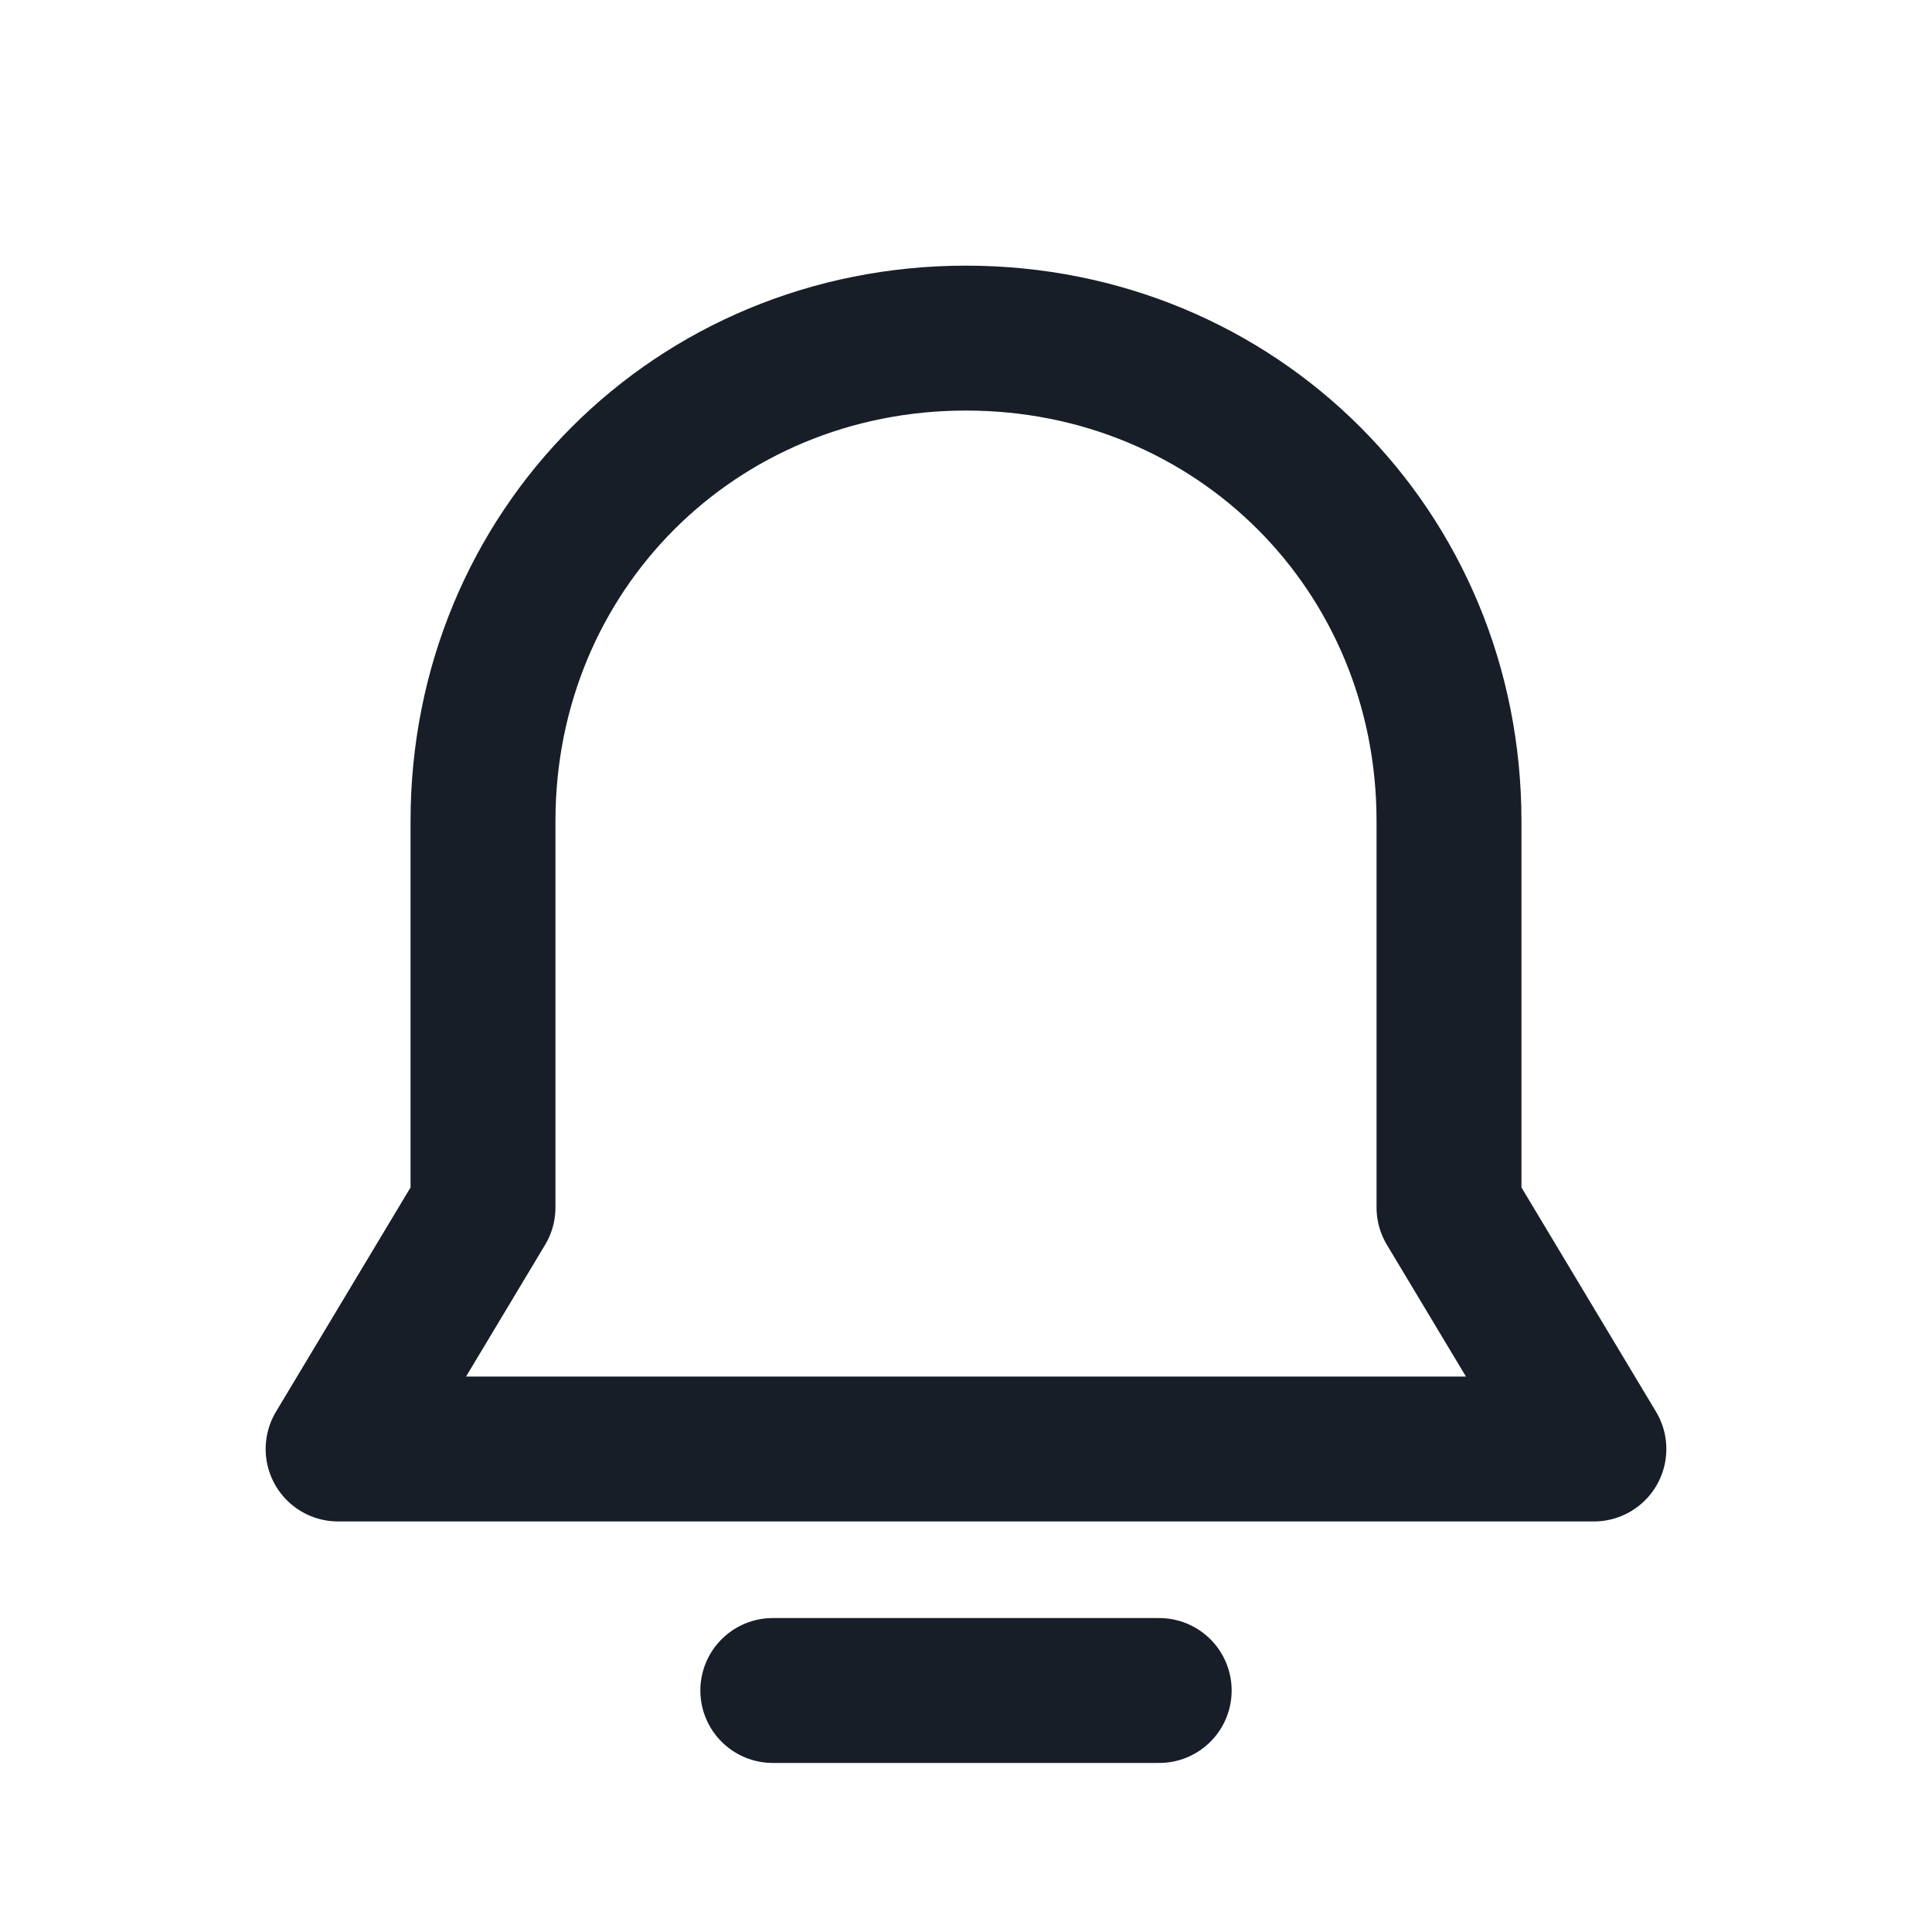
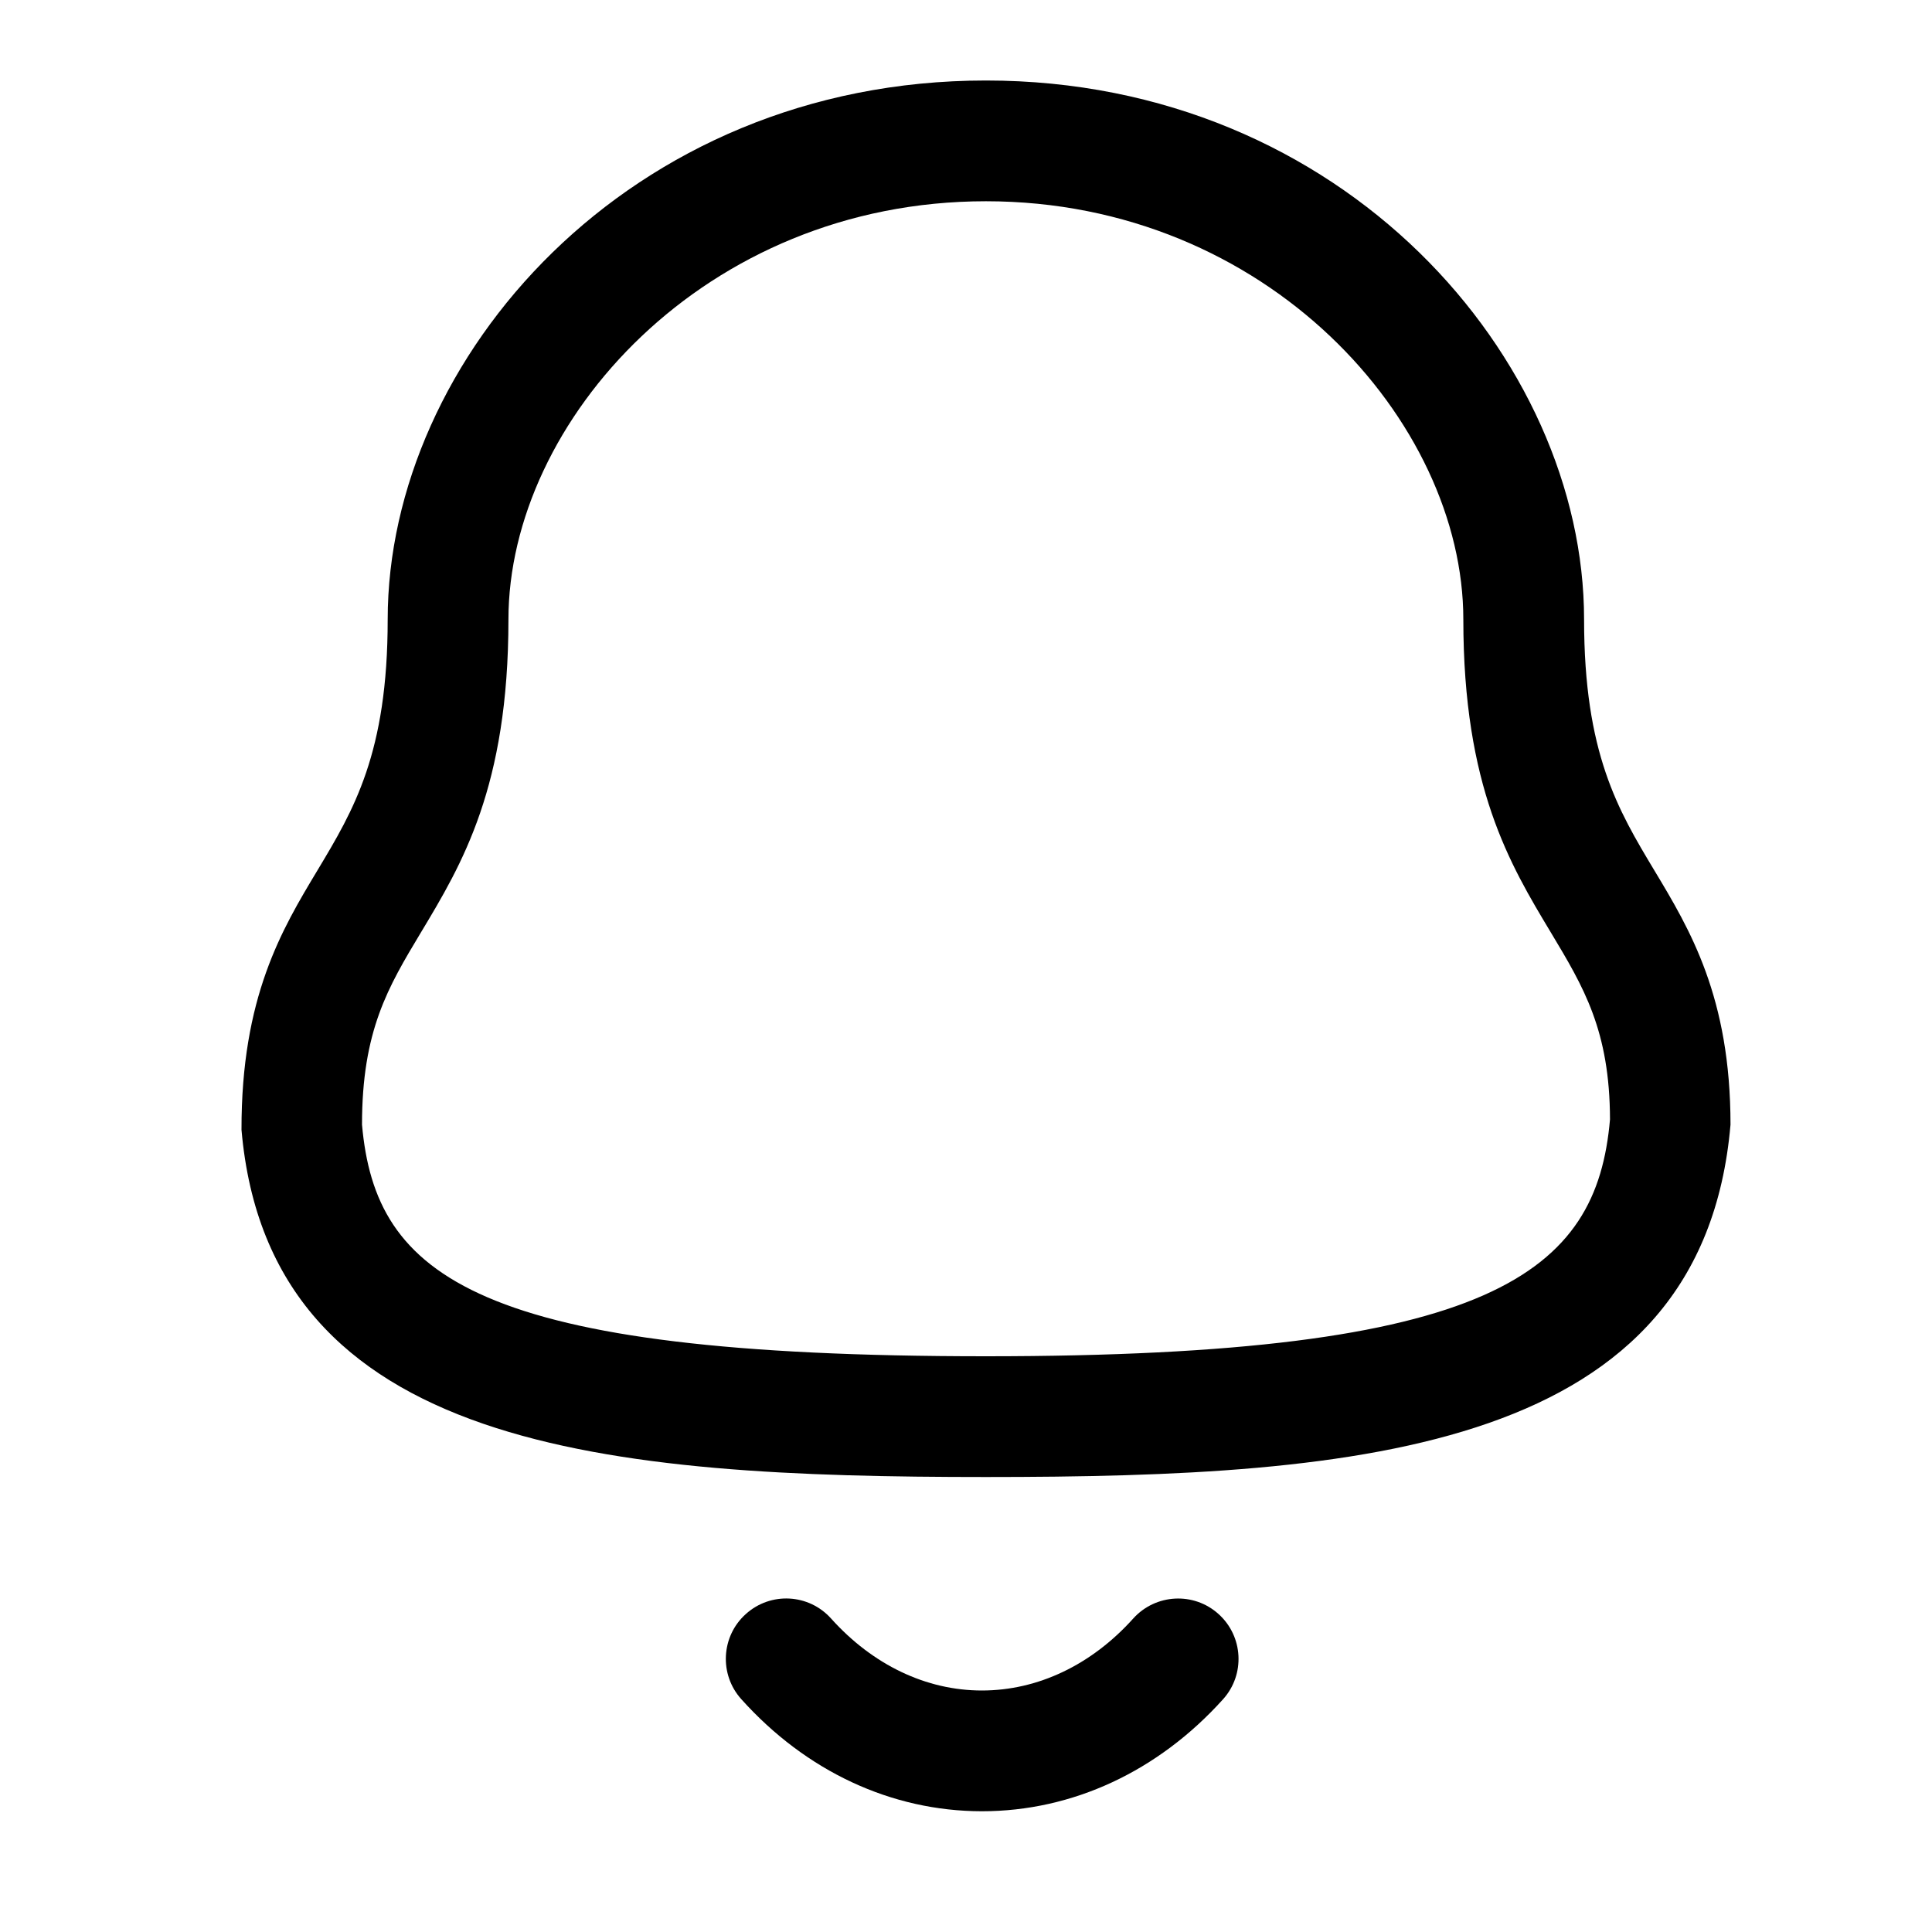
- <svg xmlns="http://www.w3.org/2000/svg" preserveAspectRatio="none" overflow="visible" style="display: block;" width="20" height="20" viewBox="0 0 20 20" fill="none">
-   <g id="Icon">
-     <path id="Vector" d="M5 8.5C5 5.7 7.2 3.5 10 3.5C12.8 3.5 15 5.7 15 8.5V12.5L16.5 15H3.5L5 12.5V8.5Z" stroke-width="1.5" stroke-linejoin="round" stroke="#181E27" />
-     <path id="Vector_2" d="M8 17.5H12" stroke-width="1.5" stroke-linecap="round" stroke="#181E27" />
-   </g>
+ <svg xmlns="http://www.w3.org/2000/svg" width="24" height="24" viewBox="0 0 24 24" fill="none">
+   <path fill-rule="evenodd" clip-rule="evenodd" d="M12.247 2.5C8.752 2.5 6.316 5.238 6.316 7.695C6.316 9.774 5.739 10.735 5.229 11.583C4.82 12.264 4.497 12.802 4.497 13.971C4.664 15.857 5.909 16.848 12.247 16.848C18.55 16.848 19.834 15.813 20 13.906C19.997 12.802 19.674 12.264 19.265 11.583C18.755 10.735 18.178 9.774 18.178 7.695C18.178 5.238 15.742 2.5 12.247 2.5ZM12.247 18.348C7.571 18.348 3.345 18.018 3 14.035C2.997 12.387 3.5 11.549 3.944 10.811C4.393 10.063 4.816 9.358 4.816 7.695C4.816 4.462 7.802 1 12.247 1C16.692 1 19.678 4.462 19.678 7.695C19.678 9.358 20.101 10.063 20.55 10.811C20.994 11.549 21.497 12.387 21.497 13.971C21.148 18.018 16.923 18.348 12.247 18.348Z" fill="black" />
+   <path fill-rule="evenodd" clip-rule="evenodd" d="M12.198 22.5H12.196C11.075 22.499 10.014 22.005 9.209 21.108C8.932 20.801 8.957 20.326 9.265 20.05C9.573 19.772 10.047 19.797 10.324 20.106C10.842 20.683 11.507 21 12.197 21H12.198C12.891 21 13.559 20.683 14.078 20.105C14.356 19.798 14.83 19.773 15.137 20.05C15.445 20.327 15.47 20.802 15.193 21.109C14.385 22.006 13.322 22.5 12.198 22.5Z" fill="black" />
</svg>
